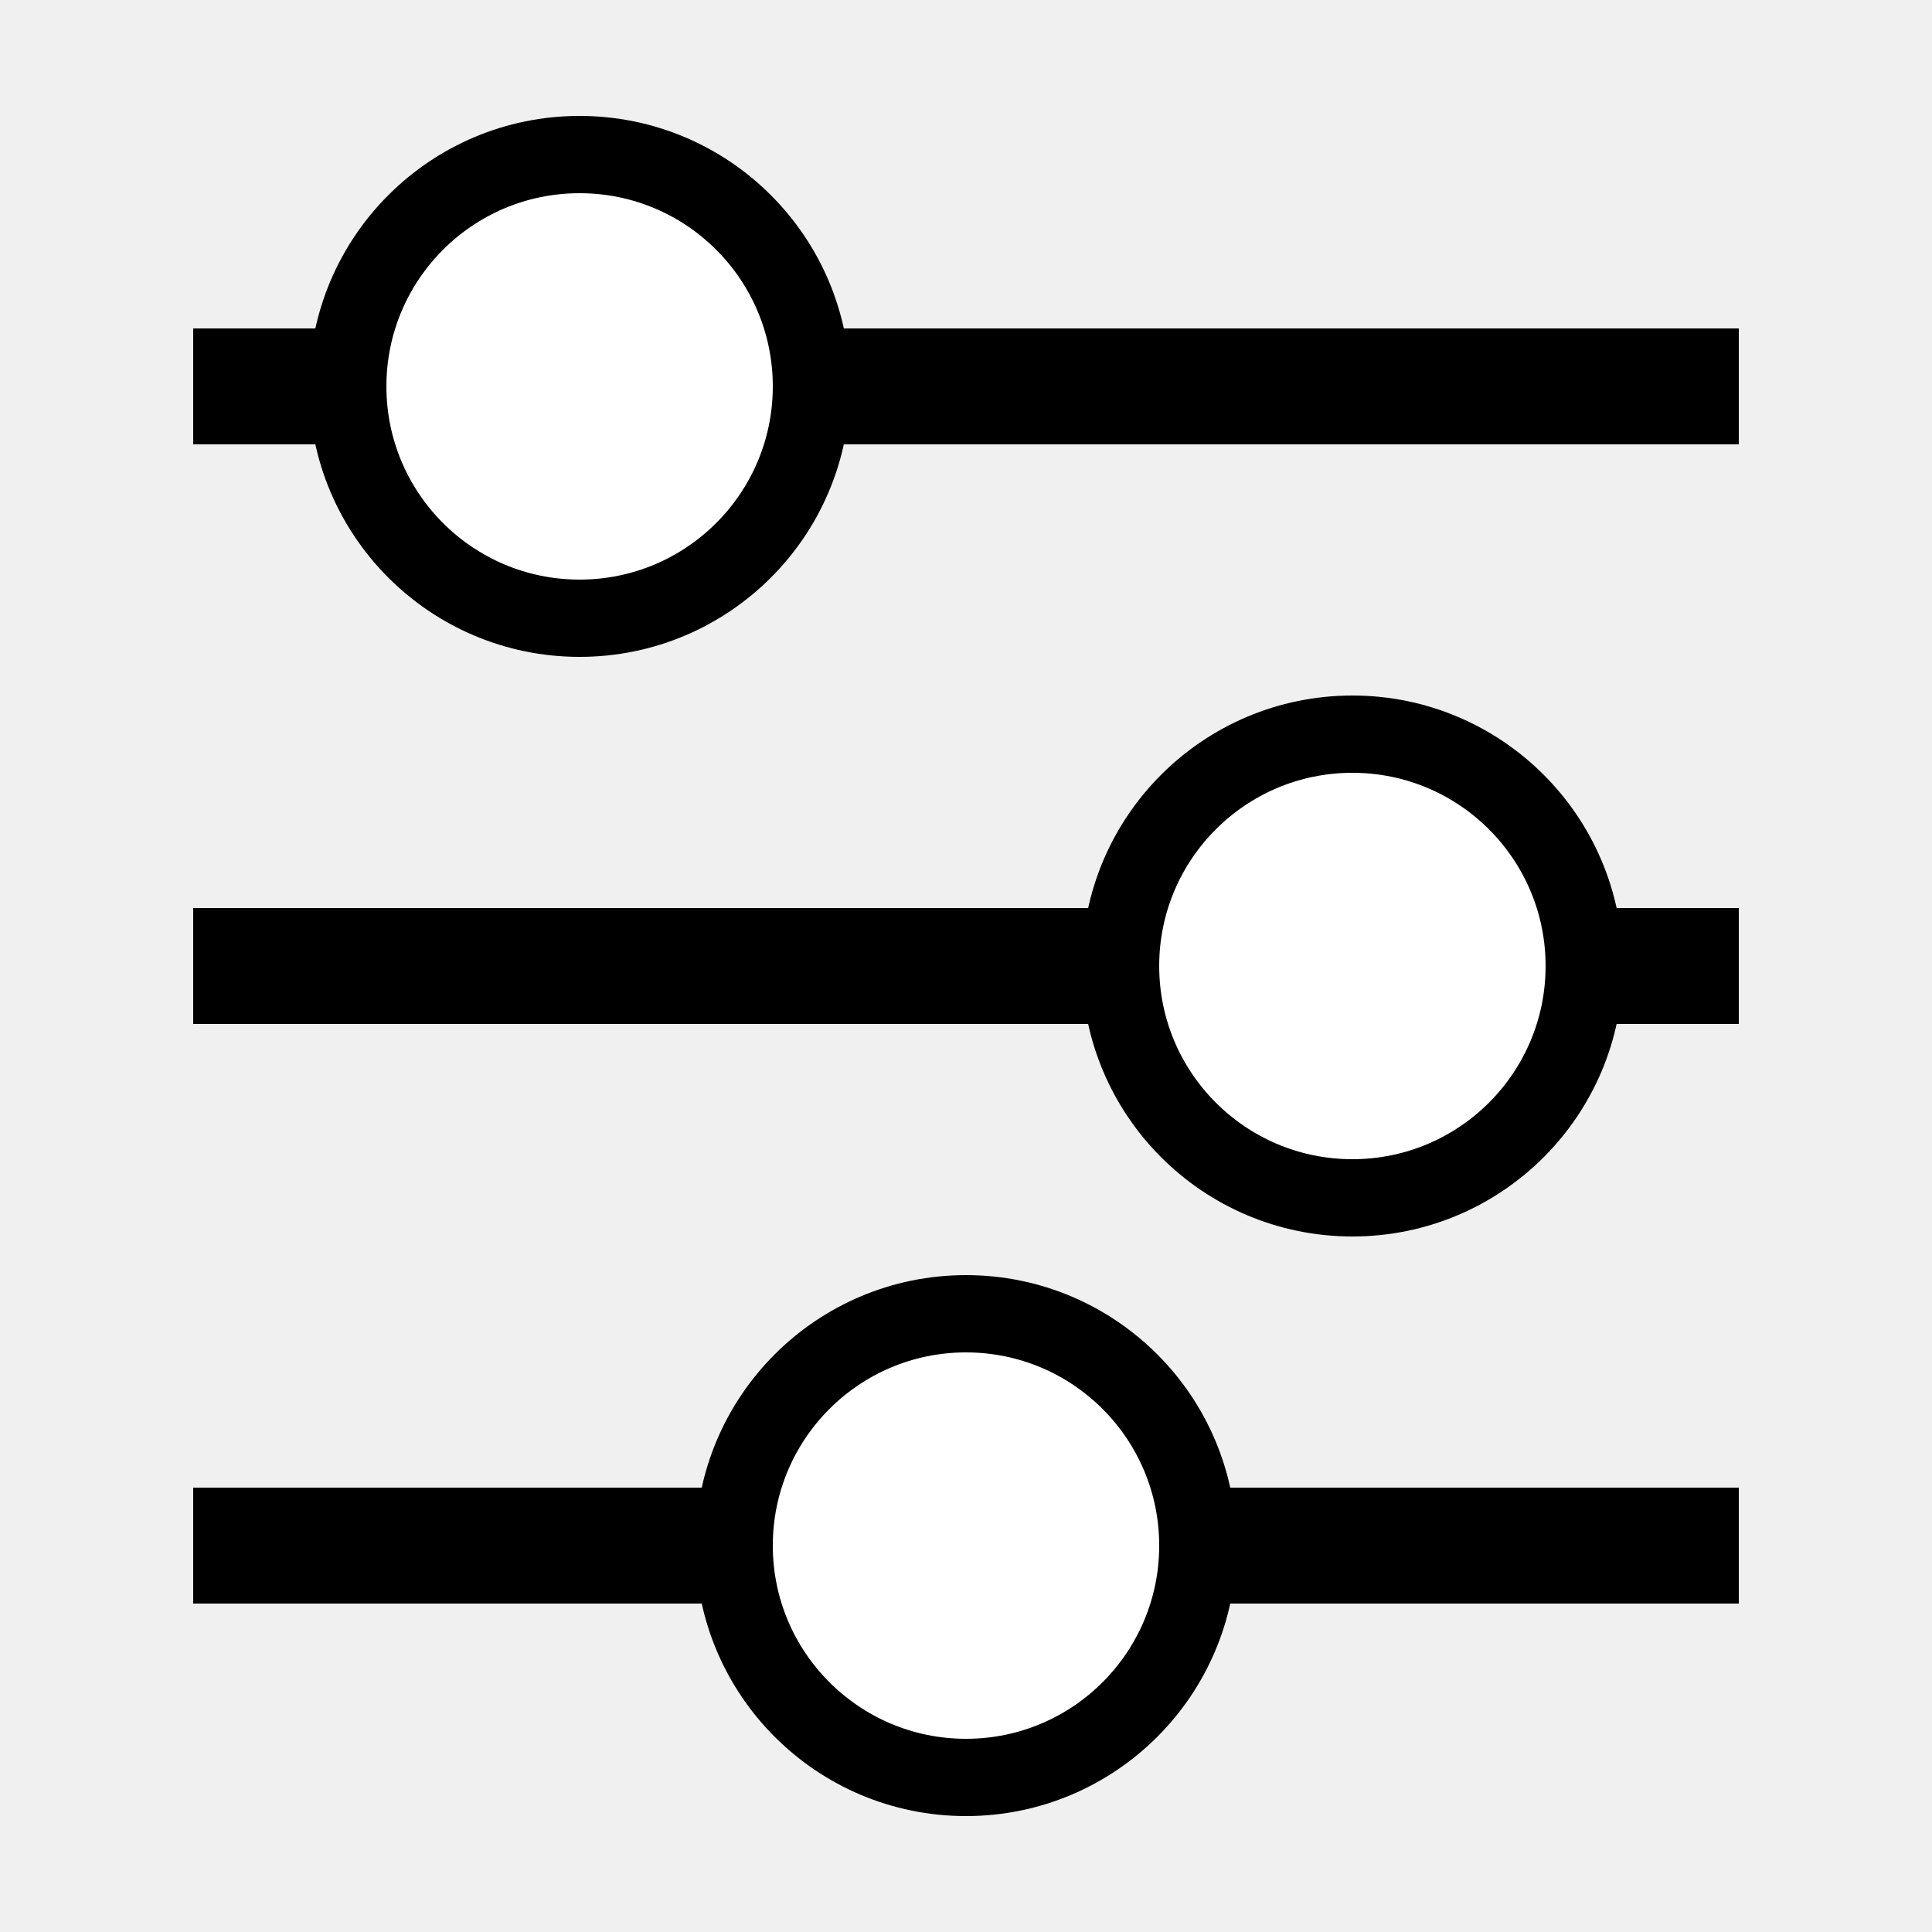
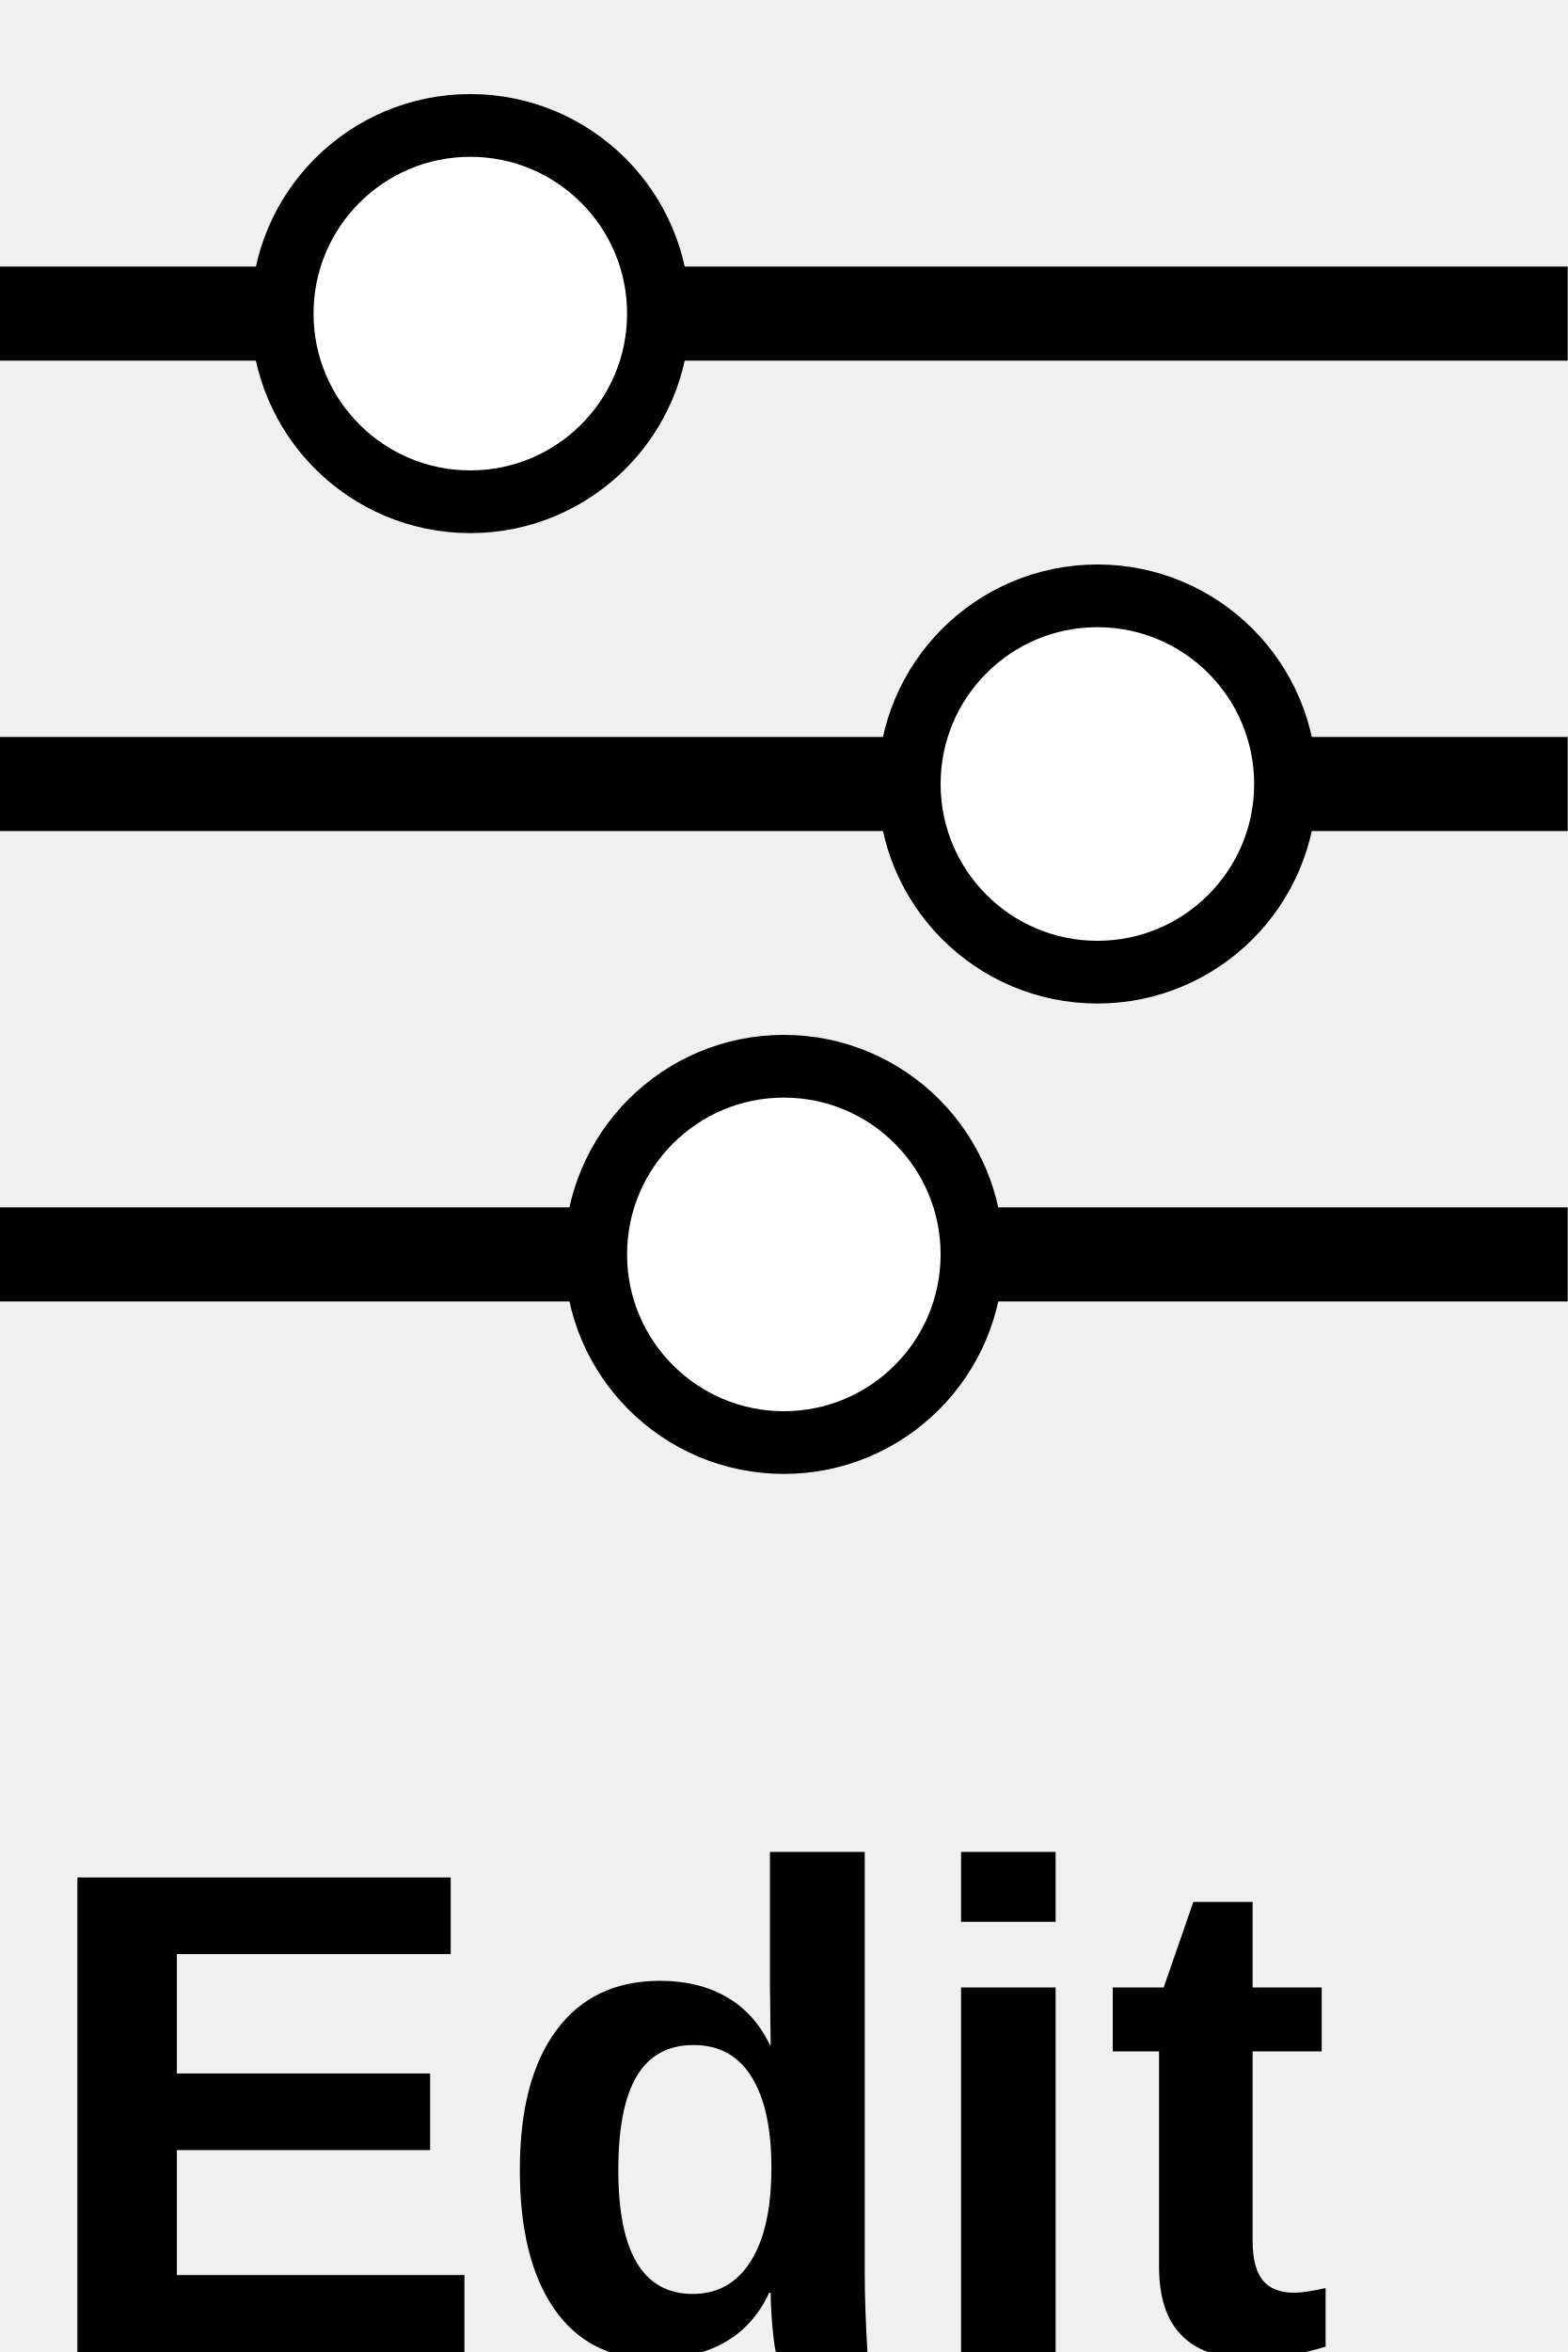
- <svg xmlns="http://www.w3.org/2000/svg" width="100" height="100" viewBox="0 0 100 100">
-   <line x1="10" y1="20" x2="90" y2="20" style="stroke:black;stroke-width:6" />
-   <line x1="10" y1="50" x2="90" y2="50" style="stroke:black;stroke-width:6" />
-   <line x1="10" y1="80" x2="90" y2="80" style="stroke:black;stroke-width:6" />
+ <svg xmlns="http://www.w3.org/2000/svg" width="100" height="150" viewBox="0 0 100 150">
+   <line x1="0" y1="20" x2="100" y2="20" style="stroke:black;stroke-width:6" />
+   <line x1="0" y1="50" x2="100" y2="50" style="stroke:black;stroke-width:6" />
+   <line x1="0" y1="80" x2="100" y2="80" style="stroke:black;stroke-width:6" />
  <circle cx="30" cy="20" r="12" stroke="black" stroke-width="4" fill="white" />
  <circle cx="70" cy="50" r="12" stroke="black" stroke-width="4" fill="white" />
  <circle cx="50" cy="80" r="12" stroke="black" stroke-width="4" fill="white" />
+   <text x="2" y="150" font-size="44" font-weight="bold" font-family="Arial">Edit</text>
</svg>
